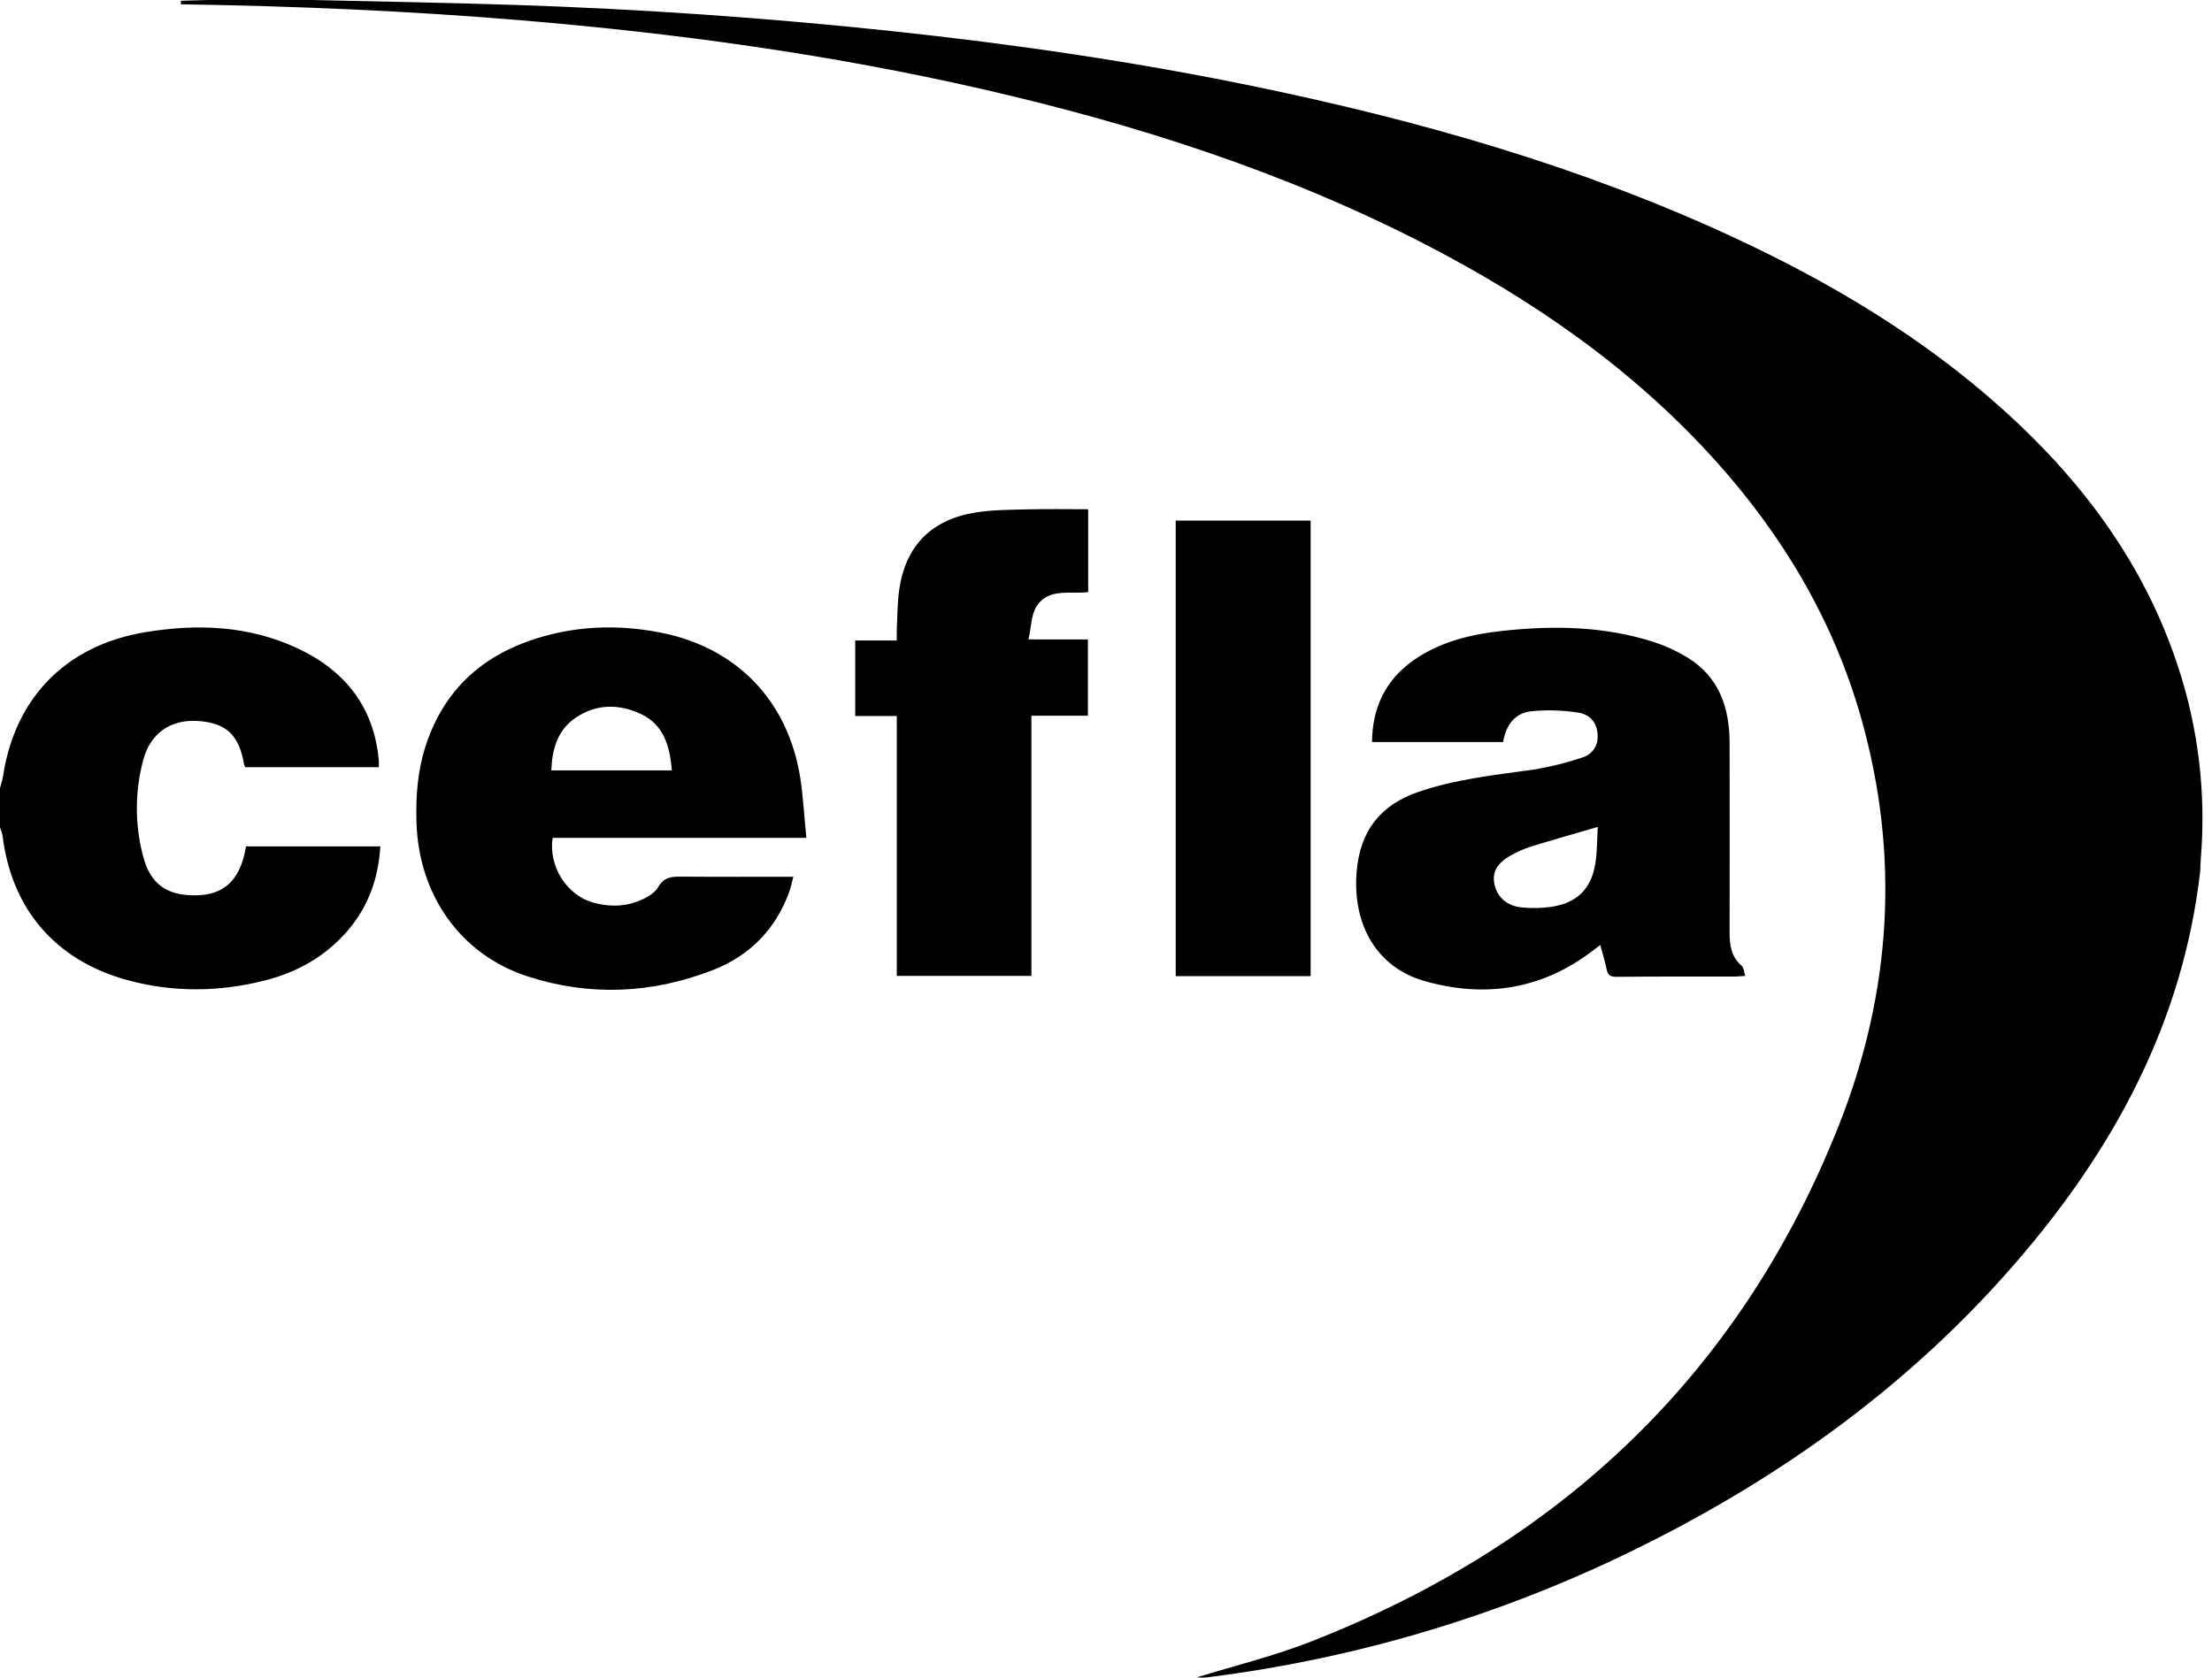
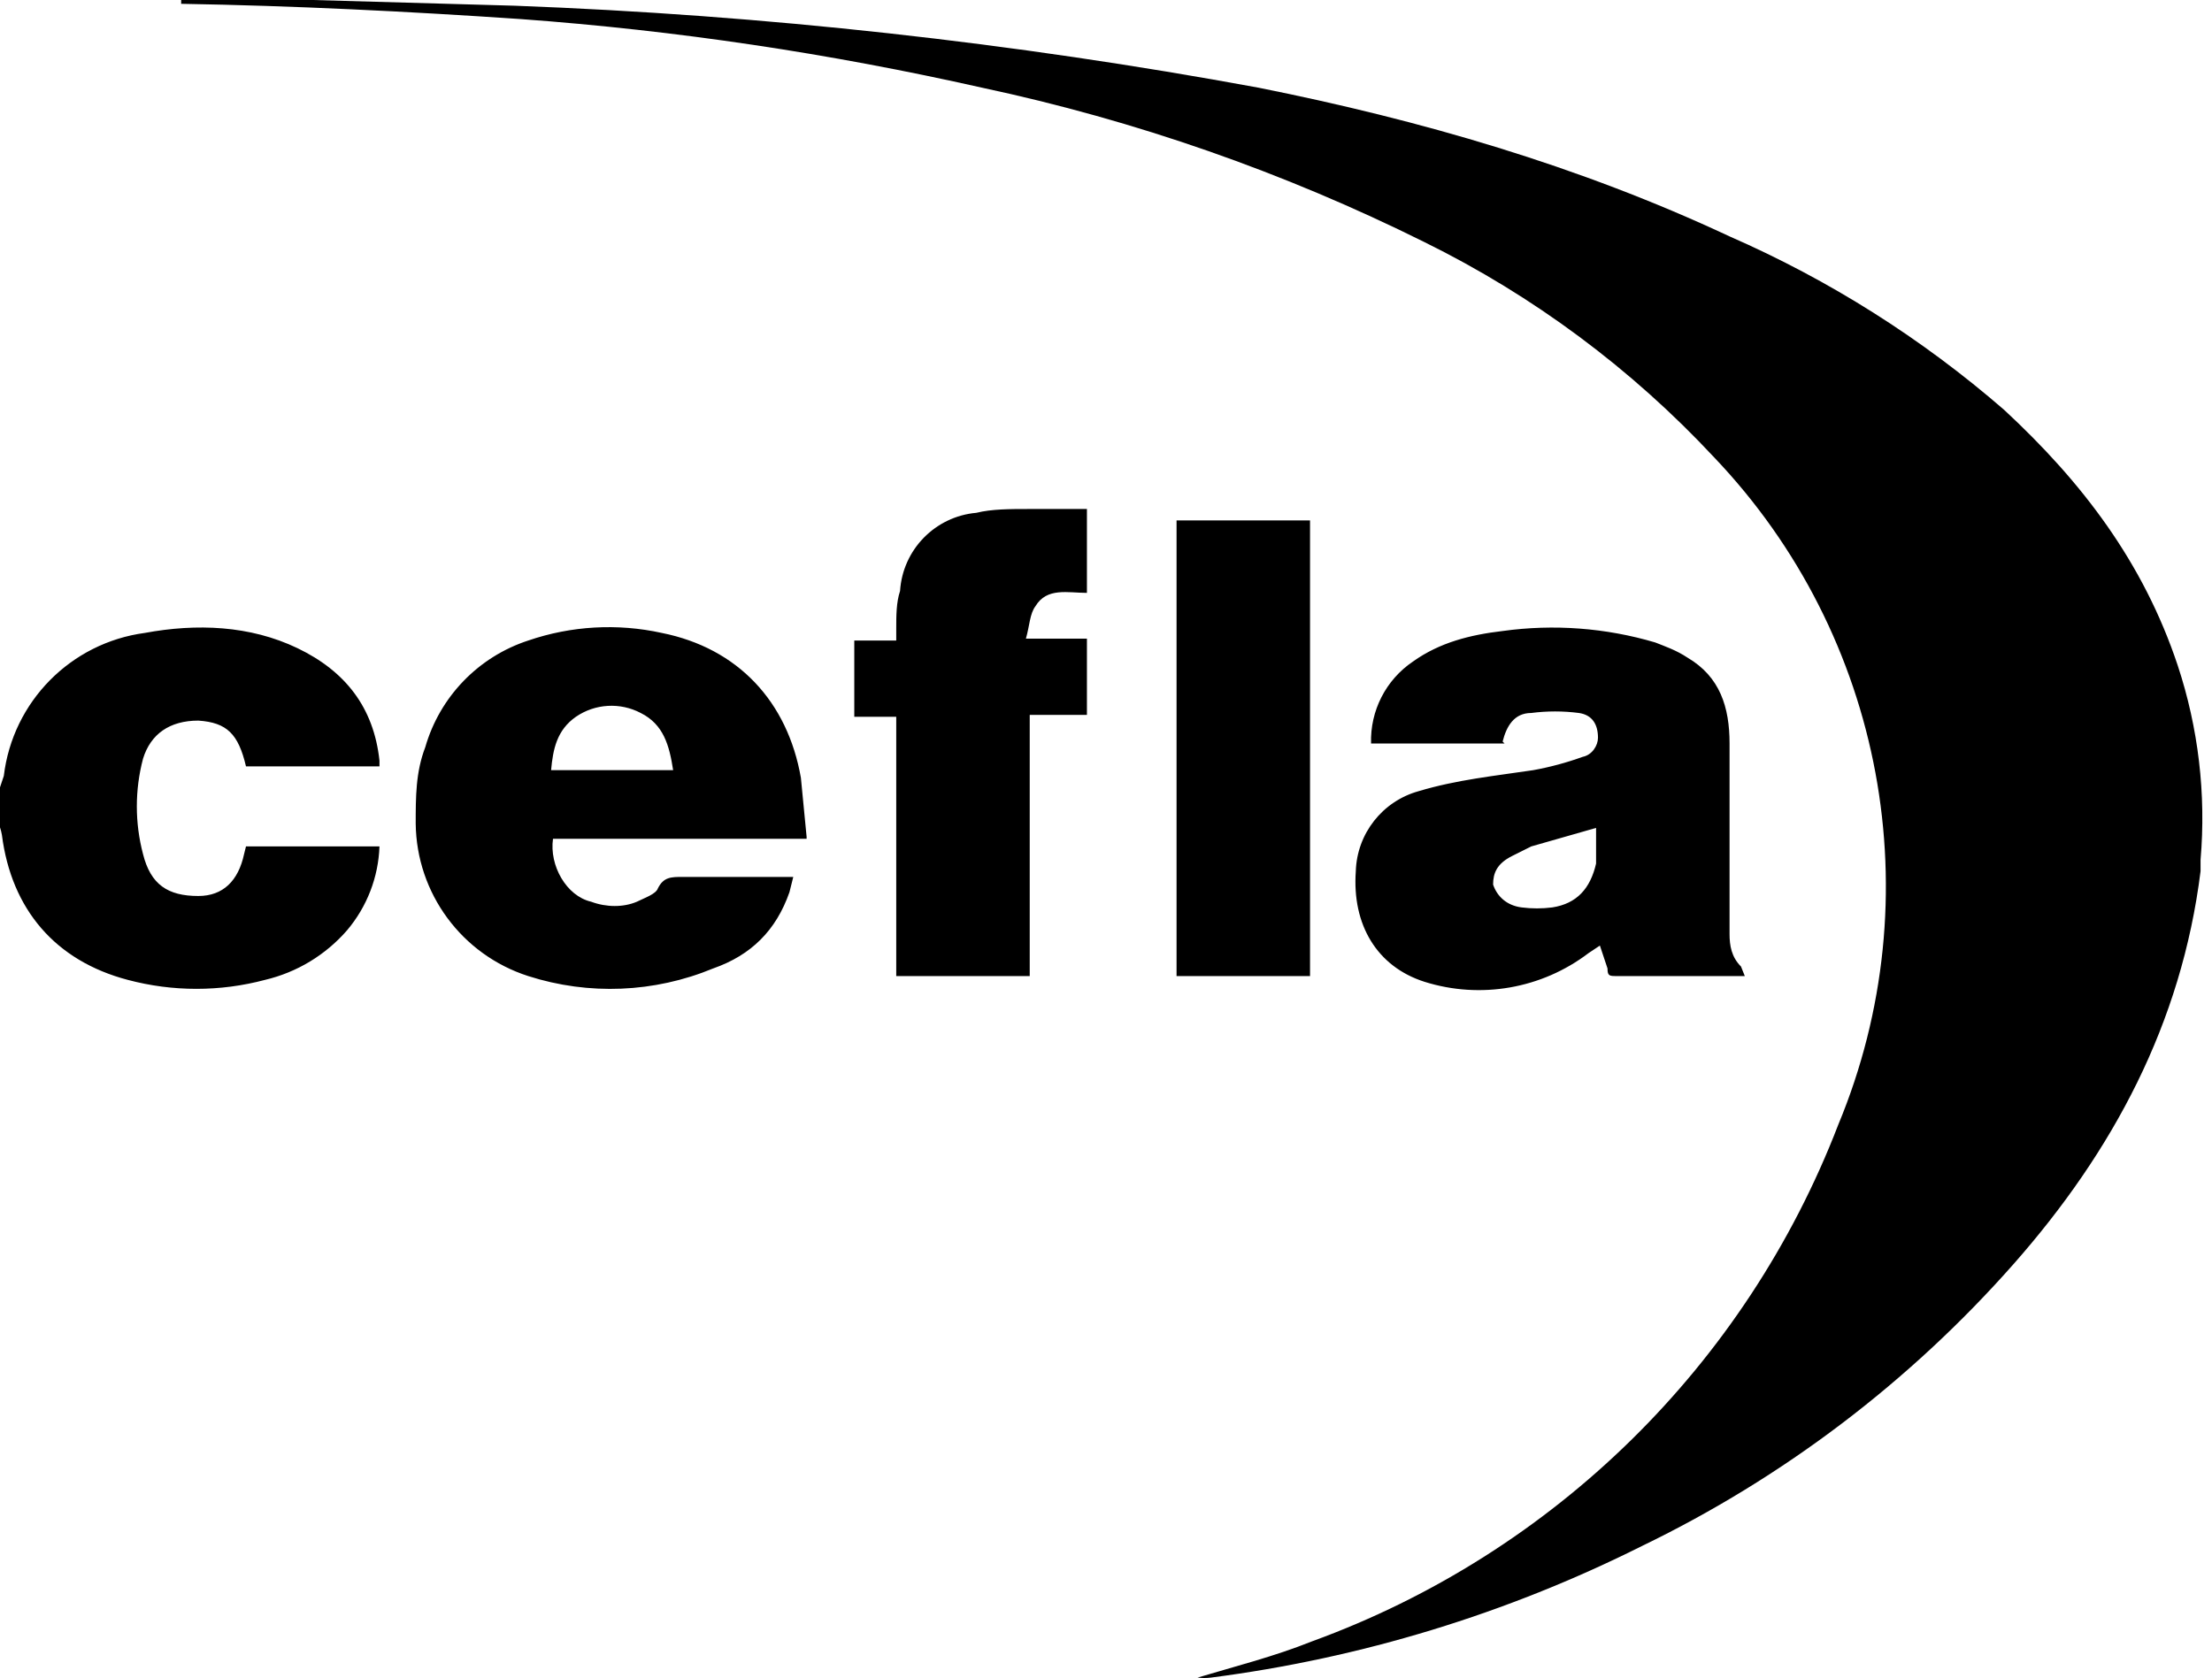
- <svg xmlns="http://www.w3.org/2000/svg" fill="#000" viewBox="0 0 116 88">
-   <path d="M0 41.345c.056-.216.129-.433.162-.65.632-4.098 3.296-6.838 7.44-7.53 2.734-.457 5.452-.353 8.003.844 2.498 1.17 4.014 3.088 4.26 5.885.008.108 0 .217 0 .35h-6.997a.57.57 0 01-.062-.12c-.267-1.578-.944-2.214-2.455-2.305-1.405-.083-2.455.637-2.835 2.028a9.82 9.82 0 00-.023 5.027c.381 1.514 1.266 2.132 2.857 2.089 1.351-.036 2.159-.757 2.48-2.206.022-.108.042-.216.072-.358h7.043c-.1 1.68-.632 3.172-1.734 4.444-1.15 1.33-2.622 2.156-4.315 2.587-2.399.61-4.823.637-7.218-.019C2.905 50.38.604 47.682.135 43.84A2.65 2.65 0 000 43.4v-2.055zM10.905 0h5.452C19.9.084 23.445.14 26.98.257c6.608.217 13.2.674 19.776 1.373 6.449.687 12.858 1.623 19.208 2.94C74.476 6.34 82.8 8.71 90.717 12.36c5.211 2.406 10.103 5.315 14.375 9.17 4.124 3.723 7.35 8.057 9.104 13.368a25.462 25.462 0 011.214 10.181c-.017.197-.018.395-.025.593-.905 7.98-4.568 14.691-9.763 20.663-5.464 6.285-12.095 11.078-19.547 14.779a70.686 70.686 0 01-22.547 6.843 2.893 2.893 0 01-.764.03c1.99-.615 4.029-1.11 5.962-1.868 13.117-5.134 22.558-14.05 27.726-27.14 2.726-6.915 3.195-14.053 1.161-21.269-1.45-5.146-4.115-9.628-7.693-13.59-4.325-4.791-9.544-8.404-15.267-11.348-7.33-3.773-15.124-6.262-23.147-8.1-7.96-1.82-16.03-2.928-24.165-3.606C21.4.57 15.45.316 9.487.226V.04L10.905 0zm67.92 38.923h-6.876c.023-1.776.678-3.204 2.116-4.242 1.411-1.016 3.053-1.406 4.746-1.59 2.677-.29 5.343-.243 7.929.59.602.196 1.18.461 1.72.79 1.704 1.03 2.24 2.658 2.243 4.529.005 3.317.005 6.635 0 9.952 0 .658.096 1.249.634 1.709.11.094.11.31.188.53-.23.015-.388.033-.545.034-2.072 0-4.144-.005-6.216.015-.327 0-.45-.095-.51-.396-.08-.401-.207-.793-.335-1.274-.23.175-.407.315-.59.448-2.633 1.929-5.568 2.32-8.642 1.438-2.49-.713-3.768-2.955-3.544-5.718.172-2.12 1.219-3.51 3.257-4.204 1.942-.662 3.96-.878 5.975-1.157a15.99 15.99 0 002.624-.65c.473-.142.793-.58.783-1.07.016-.638-.317-1.17-1.02-1.276a9.704 9.704 0 00-2.478-.07c-.877.1-1.315.763-1.459 1.612zm4.963 4.454c-1.26.368-2.392.687-3.513 1.034-.362.116-.711.27-1.041.459-.744.418-.992.88-.864 1.514.133.656.648 1.137 1.418 1.214a6.42 6.42 0 001.571-.03c1.348-.203 2.098-.95 2.306-2.293.095-.594.085-1.208.123-1.898zm-41.502.573H28.982c-.23 1.463.72 2.98 2.077 3.38.79.232 1.592.248 2.356-.037.407-.153.89-.398 1.09-.743.319-.56.73-.57 1.253-.566 1.925.017 3.849.006 5.847.006-.081.301-.133.557-.218.8-.715 1.962-2.072 3.344-4.01 4.098-3.185 1.24-6.455 1.384-9.706.33-3.519-1.142-5.71-4.26-5.83-8.068-.043-1.34.052-2.668.458-3.955.873-2.75 2.703-4.606 5.428-5.569 2.261-.798 4.596-.902 6.933-.439 3.998.792 6.666 3.59 7.306 7.608.155 1.009.208 2.035.32 3.155zm-7.052-3.539c-.103-1.272-.426-2.38-1.601-2.946-1.134-.54-2.333-.562-3.422.17-.97.648-1.258 1.644-1.299 2.776h6.322zM47.028 51.19V37.559h-2.18v-3.961h2.18c0-.235-.007-.423 0-.609.037-.684.03-1.373.127-2.048.327-2.286 1.663-3.672 3.97-4.052.907-.15 1.843-.146 2.767-.17 1.05-.026 2.1-.006 3.173-.006v4.347c-.94.116-2.064-.227-2.694.722-.3.45-.285 1.11-.437 1.76h3.117v4.002h-2.963V51.19h-7.06zm21.703.014h-7.075V27.307h7.075v23.897z" />
+ <svg xmlns="http://www.w3.org/2000/svg" viewBox="0 0 116 88">
+   <path d="M0 41.3l.2-.6a8.6 8.6 0 017.4-7.5c2.7-.5 5.5-.4 8 .8 2.5 1.2 4 3.1 4.3 5.9v.3h-7c-.4-1.7-1-2.3-2.5-2.4-1.5 0-2.5.7-2.9 2a9.8 9.8 0 000 5c.4 1.6 1.3 2.2 2.9 2.2 1.3 0 2.1-.8 2.4-2.2l.1-.4h7a7.2 7.2 0 01-1.7 4.4 8.2 8.2 0 01-4.3 2.6 14 14 0 01-7.2 0c-3.8-1-6.1-3.7-6.6-7.6a2.6 2.6 0 00-.1-.4v-2zM10.9 0h5.5L27 .3a271.3 271.3 0 0139 4.3c8.5 1.7 16.8 4.1 24.7 7.8a56.5 56.5 0 0114.4 9.1c4.1 3.8 7.3 8 9.1 13.4a25.5 25.5 0 011.2 10.2v.6c-1 8-4.6 14.7-9.8 20.6a62 62 0 01-19.5 14.8A70.7 70.7 0 0163.5 88a2.9 2.9 0 01-.7 0c2-.6 4-1.1 6-1.9A46.7 46.7 0 0096.4 59 32.6 32.6 0 0089.9 24a52.5 52.5 0 00-15.2-11.3 98 98 0 00-23.2-8.1c-8-1.8-16-3-24.2-3.6C21.4.6 15.4.3 9.5.2V0h1.4zm68 39h-7a5 5 0 012.2-4.3c1.4-1 3-1.4 4.7-1.6a19 19 0 018 .6c.5.2 1.1.4 1.7.8 1.7 1 2.2 2.6 2.2 4.5v10c0 .6.1 1.2.6 1.7l.2.5h-6.7c-.4 0-.5 0-.5-.4l-.4-1.2-.6.4a9.5 9.5 0 01-8.6 1.5c-2.5-.8-3.8-3-3.6-5.8a4.5 4.5 0 013.3-4.2c2-.6 4-.8 6-1.1a16 16 0 002.6-.7c.5-.1.8-.6.8-1 0-.7-.3-1.2-1-1.3a9.7 9.7 0 00-2.5 0c-.9 0-1.3.7-1.5 1.5zm4.9 4.4l-3.5 1-1 .5c-.8.4-1 .9-1 1.5.2.6.7 1.1 1.5 1.2a6.4 6.4 0 001.6 0c1.3-.2 2-1 2.3-2.3v-2zm-41.5.6H29c-.2 1.4.7 3 2 3.3.8.3 1.7.3 2.4 0 .4-.2 1-.4 1.1-.7.3-.6.7-.6 1.3-.6h5.8l-.2.8c-.7 2-2 3.3-4 4a14.1 14.1 0 01-9.7.4 8.5 8.5 0 01-5.9-8c0-1.4 0-2.7.5-4a8.3 8.3 0 015.4-5.6 13 13 0 017-.4c4 .8 6.6 3.6 7.3 7.6l.3 3.1zm-7-3.6c-.2-1.3-.5-2.4-1.7-3a3.3 3.3 0 00-3.4.2c-1 .7-1.2 1.7-1.3 2.8h6.3zM47 51.2V37.6h-2.2v-4H47V33c0-.7 0-1.4.2-2a4.4 4.4 0 014-4.1c.8-.2 1.8-.2 2.7-.2H57v4.4c-1 0-2.1-.3-2.7.7-.3.4-.3 1-.5 1.7h3.2v4h-3v13.7h-7zm21.7 0h-7V27.3h7v23.9z" />
</svg>
